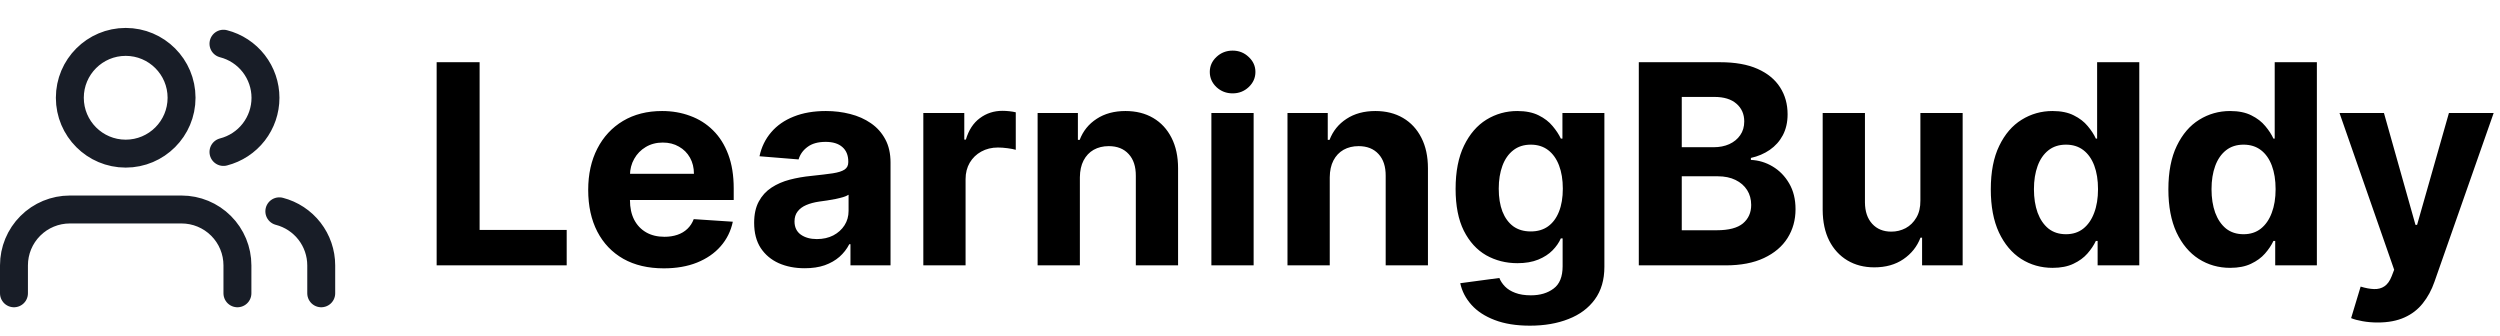
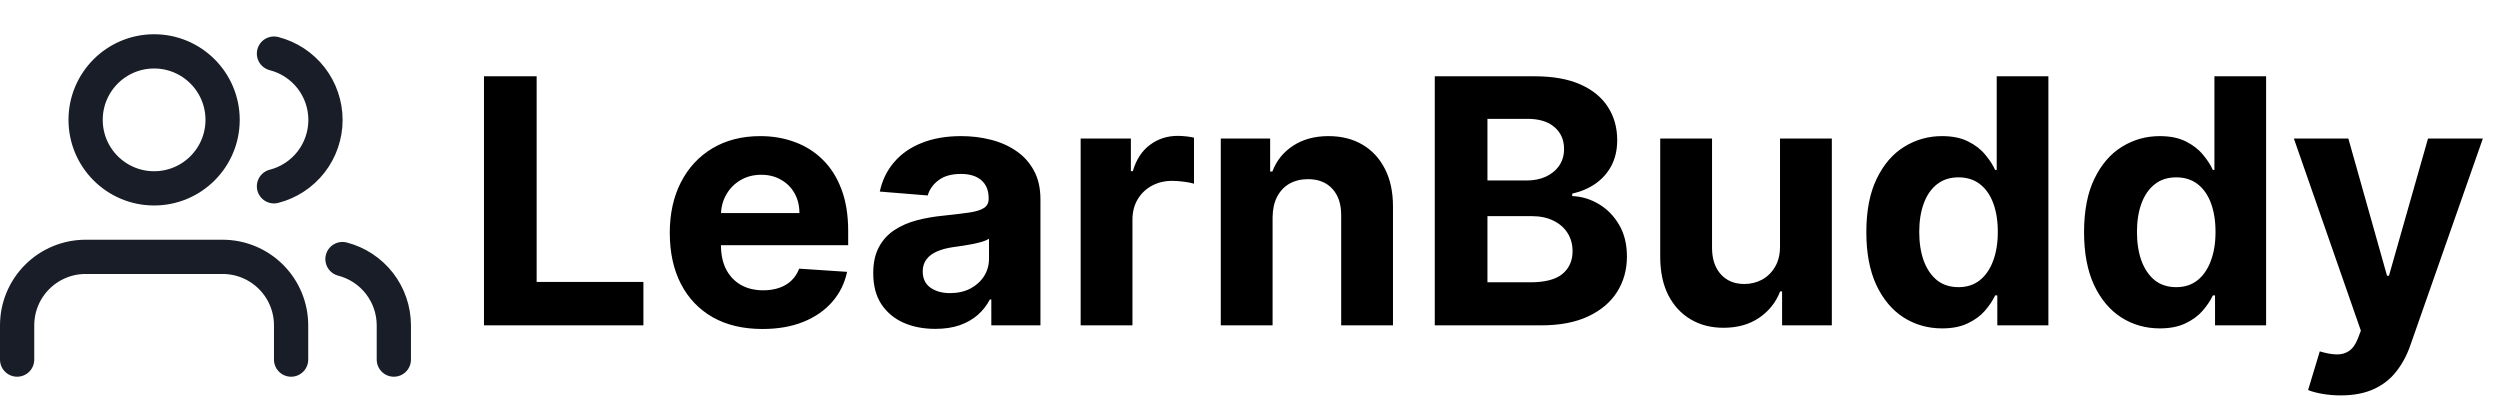
- <svg xmlns="http://www.w3.org/2000/svg" width="179" height="24" viewBox="0 0 179 24" fill="none">
+ <svg xmlns="http://www.w3.org/2000/svg" width="146" height="24" viewBox="0 0 146 24" fill="none">
+   <path d="M28.264 19V4.455H31.34V16.465H37.575V19H28.264ZM44.527 19.213C43.404 19.213 42.439 18.986 41.629 18.531C40.824 18.072 40.204 17.423 39.768 16.585C39.333 15.742 39.115 14.746 39.115 13.595C39.115 12.473 39.333 11.488 39.768 10.641C40.204 9.793 40.817 9.133 41.608 8.659C42.403 8.186 43.336 7.949 44.406 7.949C45.126 7.949 45.796 8.065 46.416 8.297C47.041 8.524 47.585 8.867 48.049 9.327C48.518 9.786 48.883 10.364 49.143 11.06C49.404 11.751 49.534 12.561 49.534 13.489V14.32H40.322V12.445H46.686C46.686 12.009 46.591 11.623 46.402 11.287C46.212 10.951 45.95 10.688 45.613 10.499C45.282 10.305 44.896 10.207 44.456 10.207C43.996 10.207 43.589 10.314 43.234 10.527C42.884 10.735 42.609 11.017 42.41 11.372C42.211 11.723 42.109 12.113 42.105 12.544V14.327C42.105 14.867 42.204 15.333 42.403 15.726C42.607 16.119 42.893 16.422 43.262 16.635C43.632 16.848 44.07 16.954 44.576 16.954C44.913 16.954 45.22 16.907 45.5 16.812C45.779 16.718 46.018 16.576 46.217 16.386C46.416 16.197 46.567 15.965 46.672 15.69L49.47 15.875C49.328 16.547 49.037 17.134 48.596 17.636C48.161 18.134 47.597 18.522 46.906 18.801C46.219 19.076 45.426 19.213 44.527 19.213ZM54.619 19.206C53.923 19.206 53.303 19.085 52.758 18.844C52.214 18.598 51.783 18.235 51.466 17.757C51.153 17.274 50.997 16.673 50.997 15.953C50.997 15.347 51.108 14.838 51.331 14.426C51.553 14.014 51.856 13.683 52.24 13.432C52.623 13.181 53.059 12.992 53.547 12.864C54.039 12.736 54.555 12.646 55.095 12.594C55.729 12.527 56.241 12.466 56.629 12.409C57.017 12.348 57.299 12.258 57.474 12.139C57.649 12.021 57.737 11.846 57.737 11.614V11.571C57.737 11.121 57.595 10.773 57.311 10.527C57.031 10.281 56.634 10.158 56.117 10.158C55.573 10.158 55.14 10.278 54.818 10.52C54.496 10.757 54.283 11.055 54.179 11.415L51.38 11.188C51.522 10.525 51.802 9.952 52.218 9.469C52.635 8.981 53.172 8.607 53.831 8.347C54.493 8.081 55.261 7.949 56.132 7.949C56.738 7.949 57.318 8.02 57.872 8.162C58.431 8.304 58.925 8.524 59.356 8.822C59.792 9.121 60.135 9.504 60.386 9.973C60.637 10.437 60.762 10.993 60.762 11.642V19H57.893V17.487H57.808C57.633 17.828 57.398 18.129 57.105 18.389C56.811 18.645 56.459 18.846 56.047 18.993C55.635 19.135 55.159 19.206 54.619 19.206ZM55.485 17.118C55.931 17.118 56.324 17.03 56.664 16.855C57.005 16.675 57.273 16.434 57.467 16.131C57.661 15.828 57.758 15.484 57.758 15.101V13.943C57.663 14.005 57.533 14.062 57.367 14.114C57.207 14.161 57.024 14.206 56.821 14.249C56.617 14.287 56.413 14.322 56.21 14.355C56.006 14.383 55.822 14.41 55.656 14.433C55.301 14.485 54.991 14.568 54.725 14.682C54.46 14.796 54.254 14.949 54.108 15.143C53.961 15.333 53.887 15.57 53.887 15.854C53.887 16.266 54.037 16.581 54.335 16.798C54.638 17.011 55.021 17.118 55.485 17.118ZM63.11 19V8.091H66.043V9.994H66.157C66.356 9.317 66.689 8.806 67.158 8.46C67.627 8.11 68.166 7.935 68.777 7.935C68.929 7.935 69.092 7.944 69.267 7.963C69.443 7.982 69.597 8.008 69.729 8.041V10.726C69.587 10.683 69.391 10.645 69.14 10.612C68.889 10.579 68.659 10.562 68.451 10.562C68.006 10.562 67.608 10.66 67.257 10.854C66.912 11.043 66.637 11.308 66.434 11.649C66.235 11.99 66.135 12.383 66.135 12.828V19H63.11ZM74.319 12.693V19H71.293V8.091H74.177V10.016H74.305C74.546 9.381 74.951 8.879 75.519 8.51C76.087 8.136 76.776 7.949 77.586 7.949C78.344 7.949 79.004 8.115 79.567 8.446C80.131 8.777 80.569 9.251 80.881 9.866C81.194 10.477 81.35 11.206 81.35 12.054V19H78.325V12.594C78.329 11.926 78.159 11.405 77.813 11.031C77.468 10.652 76.992 10.463 76.386 10.463C75.978 10.463 75.619 10.551 75.306 10.726C74.998 10.901 74.757 11.157 74.582 11.493C74.411 11.824 74.324 12.224 74.319 12.693ZM83.791 19V4.455H89.615C90.686 4.455 91.578 4.613 92.293 4.93C93.008 5.248 93.545 5.688 93.905 6.251C94.265 6.81 94.445 7.454 94.445 8.183C94.445 8.751 94.331 9.251 94.104 9.682C93.877 10.108 93.564 10.458 93.166 10.733C92.774 11.003 92.324 11.195 91.817 11.308V11.45C92.371 11.474 92.89 11.63 93.373 11.919C93.86 12.208 94.256 12.613 94.559 13.133C94.862 13.65 95.013 14.265 95.013 14.98C95.013 15.752 94.821 16.441 94.438 17.047C94.059 17.648 93.498 18.124 92.755 18.474C92.011 18.825 91.095 19 90.006 19H83.791ZM86.867 16.486H89.374C90.231 16.486 90.856 16.322 91.249 15.996C91.642 15.664 91.838 15.224 91.838 14.675C91.838 14.272 91.741 13.917 91.547 13.609C91.353 13.302 91.076 13.06 90.716 12.885C90.361 12.71 89.937 12.622 89.445 12.622H86.867V16.486ZM86.867 10.541H89.147C89.568 10.541 89.942 10.468 90.269 10.321C90.6 10.169 90.861 9.956 91.05 9.682C91.244 9.407 91.341 9.078 91.341 8.695C91.341 8.169 91.154 7.745 90.78 7.423C90.411 7.101 89.885 6.94 89.204 6.94H86.867V10.541ZM103.953 14.355V8.091H106.979V19H104.074V17.018H103.96C103.714 17.658 103.304 18.171 102.732 18.56C102.163 18.948 101.47 19.142 100.651 19.142C99.921 19.142 99.28 18.976 98.726 18.645C98.172 18.313 97.739 17.842 97.426 17.232C97.118 16.621 96.962 15.889 96.957 15.037V8.091H99.983V14.497C99.988 15.141 100.161 15.65 100.501 16.024C100.842 16.398 101.299 16.585 101.872 16.585C102.237 16.585 102.578 16.502 102.895 16.337C103.212 16.166 103.468 15.915 103.662 15.584C103.861 15.252 103.958 14.843 103.953 14.355ZM113.419 19.178C112.59 19.178 111.84 18.965 111.167 18.538C110.5 18.108 109.969 17.475 109.576 16.642C109.188 15.804 108.994 14.777 108.994 13.56C108.994 12.31 109.195 11.27 109.598 10.442C110 9.608 110.535 8.986 111.203 8.574C111.875 8.157 112.611 7.949 113.412 7.949C114.022 7.949 114.531 8.053 114.939 8.261C115.35 8.465 115.682 8.721 115.933 9.028C116.189 9.331 116.383 9.63 116.515 9.923H116.608V4.455H119.626V19H116.643V17.253H116.515C116.373 17.556 116.172 17.857 115.912 18.155C115.656 18.448 115.322 18.692 114.91 18.886C114.503 19.081 114.006 19.178 113.419 19.178ZM114.377 16.77C114.865 16.77 115.277 16.637 115.613 16.372C115.954 16.102 116.215 15.726 116.395 15.243C116.579 14.76 116.672 14.194 116.672 13.546C116.672 12.897 116.582 12.333 116.402 11.855C116.222 11.377 115.961 11.008 115.62 10.747C115.279 10.487 114.865 10.357 114.377 10.357C113.88 10.357 113.461 10.492 113.12 10.761C112.779 11.031 112.521 11.405 112.346 11.883C112.171 12.362 112.083 12.916 112.083 13.546C112.083 14.18 112.171 14.741 112.346 15.229C112.526 15.712 112.784 16.09 113.12 16.365C113.461 16.635 113.88 16.77 114.377 16.77ZM126.134 19.178C125.305 19.178 124.554 18.965 123.882 18.538C123.214 18.108 122.684 17.475 122.291 16.642C121.903 15.804 121.709 14.777 121.709 13.56C121.709 12.31 121.91 11.27 122.312 10.442C122.715 9.608 123.25 8.986 123.918 8.574C124.59 8.157 125.326 7.949 126.126 7.949C126.737 7.949 127.246 8.053 127.653 8.261C128.065 8.465 128.397 8.721 128.648 9.028C128.903 9.331 129.098 9.63 129.23 9.923H129.322V4.455H132.341V19H129.358V17.253H129.23C129.088 17.556 128.887 17.857 128.626 18.155C128.371 18.448 128.037 18.692 127.625 18.886C127.218 19.081 126.721 19.178 126.134 19.178ZM127.092 16.77C127.58 16.77 127.992 16.637 128.328 16.372C128.669 16.102 128.929 15.726 129.109 15.243C129.294 14.76 129.386 14.194 129.386 13.546C129.386 12.897 129.296 12.333 129.116 11.855C128.937 11.377 128.676 11.008 128.335 10.747C127.994 10.487 127.58 10.357 127.092 10.357C126.595 10.357 126.176 10.492 125.835 10.761C125.494 11.031 125.236 11.405 125.061 11.883C124.886 12.362 124.798 12.916 124.798 13.546C124.798 14.18 124.886 14.741 125.061 15.229C125.241 15.712 125.499 16.09 125.835 16.365C126.176 16.635 126.595 16.77 127.092 16.77ZM136.696 23.091C136.313 23.091 135.953 23.06 135.617 22.999C135.285 22.942 135.011 22.868 134.793 22.778L135.475 20.52C135.83 20.629 136.15 20.688 136.434 20.697C136.722 20.707 136.971 20.641 137.179 20.499C137.392 20.357 137.565 20.115 137.698 19.774L137.875 19.312L133.962 8.091H137.144L139.402 16.102H139.516L141.796 8.091H144.999L140.759 20.179C140.555 20.766 140.278 21.277 139.928 21.713C139.582 22.153 139.144 22.492 138.614 22.729C138.084 22.97 137.444 23.091 136.696 23.091Z" fill="black" />
  <path d="M17 21V19C17 17.939 16.579 16.922 15.828 16.172C15.078 15.421 14.061 15 13 15H5C3.939 15 2.922 15.421 2.172 16.172C1.421 16.922 1 17.939 1 19V21M23 21V19C22.999 18.114 22.704 17.253 22.161 16.552C21.618 15.852 20.858 15.352 20 15.13M16 3.13C16.86 3.35 17.623 3.851 18.168 4.552C18.712 5.254 19.008 6.117 19.008 7.005C19.008 7.893 18.712 8.756 18.168 9.458C17.623 10.159 16.86 10.66 16 10.88M13 7C13 9.209 11.209 11 9 11C6.791 11 5 9.209 5 7C5 4.791 6.791 3 9 3C11.209 3 13 4.791 13 7Z" stroke="#181D27" stroke-width="2" stroke-linecap="round" stroke-linejoin="round" />
-   <path d="M31.264 19V4.455H34.34V16.465H40.575V19H31.264ZM47.527 19.213C46.404 19.213 45.439 18.986 44.629 18.531C43.824 18.072 43.204 17.423 42.768 16.585C42.333 15.742 42.115 14.746 42.115 13.595C42.115 12.473 42.333 11.488 42.768 10.641C43.204 9.793 43.817 9.133 44.608 8.659C45.403 8.186 46.336 7.949 47.406 7.949C48.126 7.949 48.796 8.065 49.416 8.297C50.041 8.524 50.585 8.867 51.049 9.327C51.518 9.786 51.883 10.364 52.143 11.06C52.404 11.751 52.534 12.561 52.534 13.489V14.32H43.322V12.445H49.686C49.686 12.009 49.591 11.623 49.402 11.287C49.212 10.951 48.95 10.688 48.613 10.499C48.282 10.305 47.896 10.207 47.456 10.207C46.996 10.207 46.589 10.314 46.234 10.527C45.884 10.735 45.609 11.017 45.41 11.372C45.211 11.723 45.109 12.113 45.105 12.544V14.327C45.105 14.867 45.204 15.333 45.403 15.726C45.607 16.119 45.893 16.422 46.262 16.635C46.632 16.848 47.07 16.954 47.576 16.954C47.913 16.954 48.22 16.907 48.5 16.812C48.779 16.718 49.018 16.576 49.217 16.386C49.416 16.197 49.567 15.965 49.672 15.69L52.47 15.875C52.328 16.547 52.037 17.134 51.596 17.636C51.161 18.134 50.597 18.522 49.906 18.801C49.219 19.076 48.426 19.213 47.527 19.213ZM57.619 19.206C56.923 19.206 56.303 19.085 55.758 18.844C55.214 18.598 54.783 18.235 54.466 17.757C54.153 17.274 53.997 16.673 53.997 15.953C53.997 15.347 54.108 14.838 54.331 14.426C54.553 14.014 54.856 13.683 55.24 13.432C55.623 13.181 56.059 12.992 56.547 12.864C57.039 12.736 57.555 12.646 58.095 12.594C58.729 12.527 59.241 12.466 59.629 12.409C60.017 12.348 60.299 12.258 60.474 12.139C60.649 12.021 60.737 11.846 60.737 11.614V11.571C60.737 11.121 60.595 10.773 60.311 10.527C60.031 10.281 59.634 10.158 59.117 10.158C58.573 10.158 58.14 10.278 57.818 10.52C57.496 10.757 57.283 11.055 57.179 11.415L54.38 11.188C54.522 10.525 54.802 9.952 55.218 9.469C55.635 8.981 56.172 8.607 56.831 8.347C57.493 8.081 58.261 7.949 59.132 7.949C59.738 7.949 60.318 8.02 60.872 8.162C61.431 8.304 61.925 8.524 62.356 8.822C62.792 9.121 63.135 9.504 63.386 9.973C63.637 10.437 63.762 10.993 63.762 11.642V19H60.893V17.487H60.808C60.633 17.828 60.398 18.129 60.105 18.389C59.811 18.645 59.459 18.846 59.047 18.993C58.635 19.135 58.159 19.206 57.619 19.206ZM58.485 17.118C58.931 17.118 59.324 17.03 59.664 16.855C60.005 16.675 60.273 16.434 60.467 16.131C60.661 15.828 60.758 15.484 60.758 15.101V13.943C60.663 14.005 60.533 14.062 60.367 14.114C60.207 14.161 60.024 14.206 59.821 14.249C59.617 14.287 59.413 14.322 59.21 14.355C59.006 14.383 58.822 14.41 58.656 14.433C58.301 14.485 57.991 14.568 57.725 14.682C57.46 14.796 57.254 14.949 57.108 15.143C56.961 15.333 56.887 15.57 56.887 15.854C56.887 16.266 57.037 16.581 57.335 16.798C57.638 17.011 58.021 17.118 58.485 17.118ZM66.11 19V8.091H69.043V9.994H69.157C69.356 9.317 69.689 8.806 70.158 8.46C70.627 8.11 71.166 7.935 71.777 7.935C71.929 7.935 72.092 7.944 72.267 7.963C72.443 7.982 72.597 8.008 72.729 8.041V10.726C72.587 10.683 72.391 10.645 72.14 10.612C71.889 10.579 71.659 10.562 71.451 10.562C71.006 10.562 70.608 10.66 70.257 10.854C69.912 11.043 69.637 11.308 69.434 11.649C69.235 11.99 69.135 12.383 69.135 12.828V19H66.11ZM77.319 12.693V19H74.293V8.091H77.177V10.016H77.305C77.546 9.381 77.951 8.879 78.519 8.51C79.087 8.136 79.776 7.949 80.586 7.949C81.344 7.949 82.004 8.115 82.567 8.446C83.131 8.777 83.569 9.251 83.881 9.866C84.194 10.477 84.35 11.206 84.35 12.054V19H81.325V12.594C81.329 11.926 81.159 11.405 80.813 11.031C80.468 10.652 79.992 10.463 79.386 10.463C78.978 10.463 78.619 10.551 78.306 10.726C77.998 10.901 77.757 11.157 77.582 11.493C77.411 11.824 77.324 12.224 77.319 12.693ZM86.735 19V8.091H89.76V19H86.735ZM88.255 6.685C87.805 6.685 87.419 6.536 87.097 6.237C86.78 5.934 86.621 5.572 86.621 5.151C86.621 4.734 86.78 4.376 87.097 4.078C87.419 3.775 87.805 3.624 88.255 3.624C88.704 3.624 89.088 3.775 89.405 4.078C89.727 4.376 89.888 4.734 89.888 5.151C89.888 5.572 89.727 5.934 89.405 6.237C89.088 6.536 88.704 6.685 88.255 6.685ZM95.21 12.693V19H92.184V8.091H95.067V10.016H95.195C95.437 9.381 95.842 8.879 96.41 8.51C96.978 8.136 97.667 7.949 98.477 7.949C99.234 7.949 99.895 8.115 100.458 8.446C101.022 8.777 101.46 9.251 101.772 9.866C102.085 10.477 102.241 11.206 102.241 12.054V19H99.215V12.594C99.22 11.926 99.049 11.405 98.704 11.031C98.358 10.652 97.882 10.463 97.276 10.463C96.869 10.463 96.509 10.551 96.197 10.726C95.889 10.901 95.647 11.157 95.472 11.493C95.302 11.824 95.214 12.224 95.21 12.693ZM109.54 23.318C108.56 23.318 107.72 23.183 107.019 22.913C106.323 22.648 105.769 22.286 105.357 21.827C104.945 21.367 104.677 20.851 104.554 20.278L107.353 19.902C107.438 20.12 107.573 20.323 107.757 20.513C107.942 20.702 108.186 20.854 108.489 20.967C108.797 21.086 109.171 21.145 109.611 21.145C110.269 21.145 110.811 20.984 111.238 20.662C111.668 20.345 111.884 19.812 111.884 19.064V17.068H111.756C111.623 17.371 111.425 17.658 111.159 17.928C110.894 18.197 110.553 18.418 110.137 18.588C109.72 18.759 109.223 18.844 108.645 18.844C107.826 18.844 107.08 18.654 106.408 18.276C105.74 17.892 105.208 17.307 104.81 16.521C104.417 15.731 104.221 14.732 104.221 13.524C104.221 12.288 104.422 11.256 104.824 10.428C105.227 9.599 105.762 8.979 106.429 8.567C107.102 8.155 107.838 7.949 108.638 7.949C109.249 7.949 109.76 8.053 110.172 8.261C110.584 8.465 110.916 8.721 111.167 9.028C111.422 9.331 111.619 9.63 111.756 9.923H111.87V8.091H114.874V19.107C114.874 20.035 114.647 20.811 114.192 21.436C113.738 22.061 113.108 22.53 112.303 22.842C111.503 23.16 110.582 23.318 109.54 23.318ZM109.604 16.571C110.092 16.571 110.504 16.45 110.84 16.209C111.181 15.963 111.441 15.612 111.621 15.158C111.806 14.698 111.898 14.149 111.898 13.51C111.898 12.871 111.808 12.317 111.628 11.848C111.448 11.374 111.188 11.008 110.847 10.747C110.506 10.487 110.092 10.357 109.604 10.357C109.107 10.357 108.688 10.492 108.347 10.761C108.006 11.027 107.748 11.396 107.573 11.869C107.398 12.343 107.31 12.89 107.31 13.51C107.31 14.14 107.398 14.684 107.573 15.143C107.753 15.598 108.011 15.951 108.347 16.202C108.688 16.448 109.107 16.571 109.604 16.571ZM117.338 19V4.455H123.162C124.232 4.455 125.125 4.613 125.84 4.93C126.555 5.248 127.092 5.688 127.452 6.251C127.812 6.81 127.992 7.454 127.992 8.183C127.992 8.751 127.878 9.251 127.651 9.682C127.424 10.108 127.111 10.458 126.713 10.733C126.32 11.003 125.871 11.195 125.364 11.308V11.45C125.918 11.474 126.436 11.63 126.919 11.919C127.407 12.208 127.802 12.613 128.105 13.133C128.408 13.65 128.56 14.265 128.56 14.98C128.56 15.752 128.368 16.441 127.985 17.047C127.606 17.648 127.045 18.124 126.301 18.474C125.558 18.825 124.642 19 123.553 19H117.338ZM120.414 16.486H122.921C123.778 16.486 124.403 16.322 124.796 15.996C125.189 15.664 125.385 15.224 125.385 14.675C125.385 14.272 125.288 13.917 125.094 13.609C124.9 13.302 124.623 13.06 124.263 12.885C123.908 12.71 123.484 12.622 122.992 12.622H120.414V16.486ZM120.414 10.541H122.694C123.115 10.541 123.489 10.468 123.816 10.321C124.147 10.169 124.408 9.956 124.597 9.682C124.791 9.407 124.888 9.078 124.888 8.695C124.888 8.169 124.701 7.745 124.327 7.423C123.958 7.101 123.432 6.94 122.75 6.94H120.414V10.541ZM137.5 14.355V8.091H140.526V19H137.621V17.018H137.507C137.261 17.658 136.851 18.171 136.278 18.56C135.71 18.948 135.017 19.142 134.197 19.142C133.468 19.142 132.827 18.976 132.273 18.645C131.719 18.313 131.286 17.842 130.973 17.232C130.665 16.621 130.509 15.889 130.504 15.037V8.091H133.53V14.497C133.535 15.141 133.707 15.65 134.048 16.024C134.389 16.398 134.846 16.585 135.419 16.585C135.784 16.585 136.125 16.502 136.442 16.337C136.759 16.166 137.015 15.915 137.209 15.584C137.408 15.252 137.505 14.843 137.5 14.355ZM146.966 19.178C146.137 19.178 145.386 18.965 144.714 18.538C144.047 18.108 143.516 17.475 143.123 16.642C142.735 15.804 142.541 14.777 142.541 13.56C142.541 12.31 142.742 11.27 143.145 10.442C143.547 9.608 144.082 8.986 144.75 8.574C145.422 8.157 146.158 7.949 146.958 7.949C147.569 7.949 148.078 8.053 148.485 8.261C148.897 8.465 149.229 8.721 149.48 9.028C149.735 9.331 149.93 9.63 150.062 9.923H150.154V4.455H153.173V19H150.19V17.253H150.062C149.92 17.556 149.719 17.857 149.458 18.155C149.203 18.448 148.869 18.692 148.457 18.886C148.05 19.081 147.553 19.178 146.966 19.178ZM147.924 16.77C148.412 16.77 148.824 16.637 149.16 16.372C149.501 16.102 149.761 15.726 149.941 15.243C150.126 14.76 150.218 14.194 150.218 13.546C150.218 12.897 150.128 12.333 149.949 11.855C149.769 11.377 149.508 11.008 149.167 10.747C148.826 10.487 148.412 10.357 147.924 10.357C147.427 10.357 147.008 10.492 146.667 10.761C146.326 11.031 146.068 11.405 145.893 11.883C145.718 12.362 145.63 12.916 145.63 13.546C145.63 14.18 145.718 14.741 145.893 15.229C146.073 15.712 146.331 16.09 146.667 16.365C147.008 16.635 147.427 16.77 147.924 16.77ZM159.68 19.178C158.852 19.178 158.101 18.965 157.429 18.538C156.761 18.108 156.231 17.475 155.838 16.642C155.45 15.804 155.256 14.777 155.256 13.56C155.256 12.31 155.457 11.27 155.859 10.442C156.262 9.608 156.797 8.986 157.464 8.574C158.137 8.157 158.873 7.949 159.673 7.949C160.284 7.949 160.793 8.053 161.2 8.261C161.612 8.465 161.944 8.721 162.195 9.028C162.45 9.331 162.644 9.63 162.777 9.923H162.869V4.455H165.888V19H162.905V17.253H162.777C162.635 17.556 162.434 17.857 162.173 18.155C161.918 18.448 161.584 18.692 161.172 18.886C160.765 19.081 160.268 19.178 159.68 19.178ZM160.639 16.77C161.127 16.77 161.539 16.637 161.875 16.372C162.216 16.102 162.476 15.726 162.656 15.243C162.841 14.76 162.933 14.194 162.933 13.546C162.933 12.897 162.843 12.333 162.663 11.855C162.483 11.377 162.223 11.008 161.882 10.747C161.541 10.487 161.127 10.357 160.639 10.357C160.142 10.357 159.723 10.492 159.382 10.761C159.041 11.031 158.783 11.405 158.608 11.883C158.433 12.362 158.345 12.916 158.345 13.546C158.345 14.18 158.433 14.741 158.608 15.229C158.788 15.712 159.046 16.09 159.382 16.365C159.723 16.635 160.142 16.77 160.639 16.77ZM170.243 23.091C169.86 23.091 169.5 23.06 169.164 22.999C168.832 22.942 168.558 22.868 168.34 22.778L169.022 20.52C169.377 20.629 169.696 20.688 169.98 20.697C170.269 20.707 170.518 20.641 170.726 20.499C170.939 20.357 171.112 20.115 171.245 19.774L171.422 19.312L167.509 8.091H170.691L172.949 16.102H173.063L175.343 8.091H178.546L174.306 20.179C174.102 20.766 173.825 21.277 173.475 21.713C173.129 22.153 172.691 22.492 172.161 22.729C171.631 22.97 170.991 23.091 170.243 23.091Z" fill="black" />
</svg>
